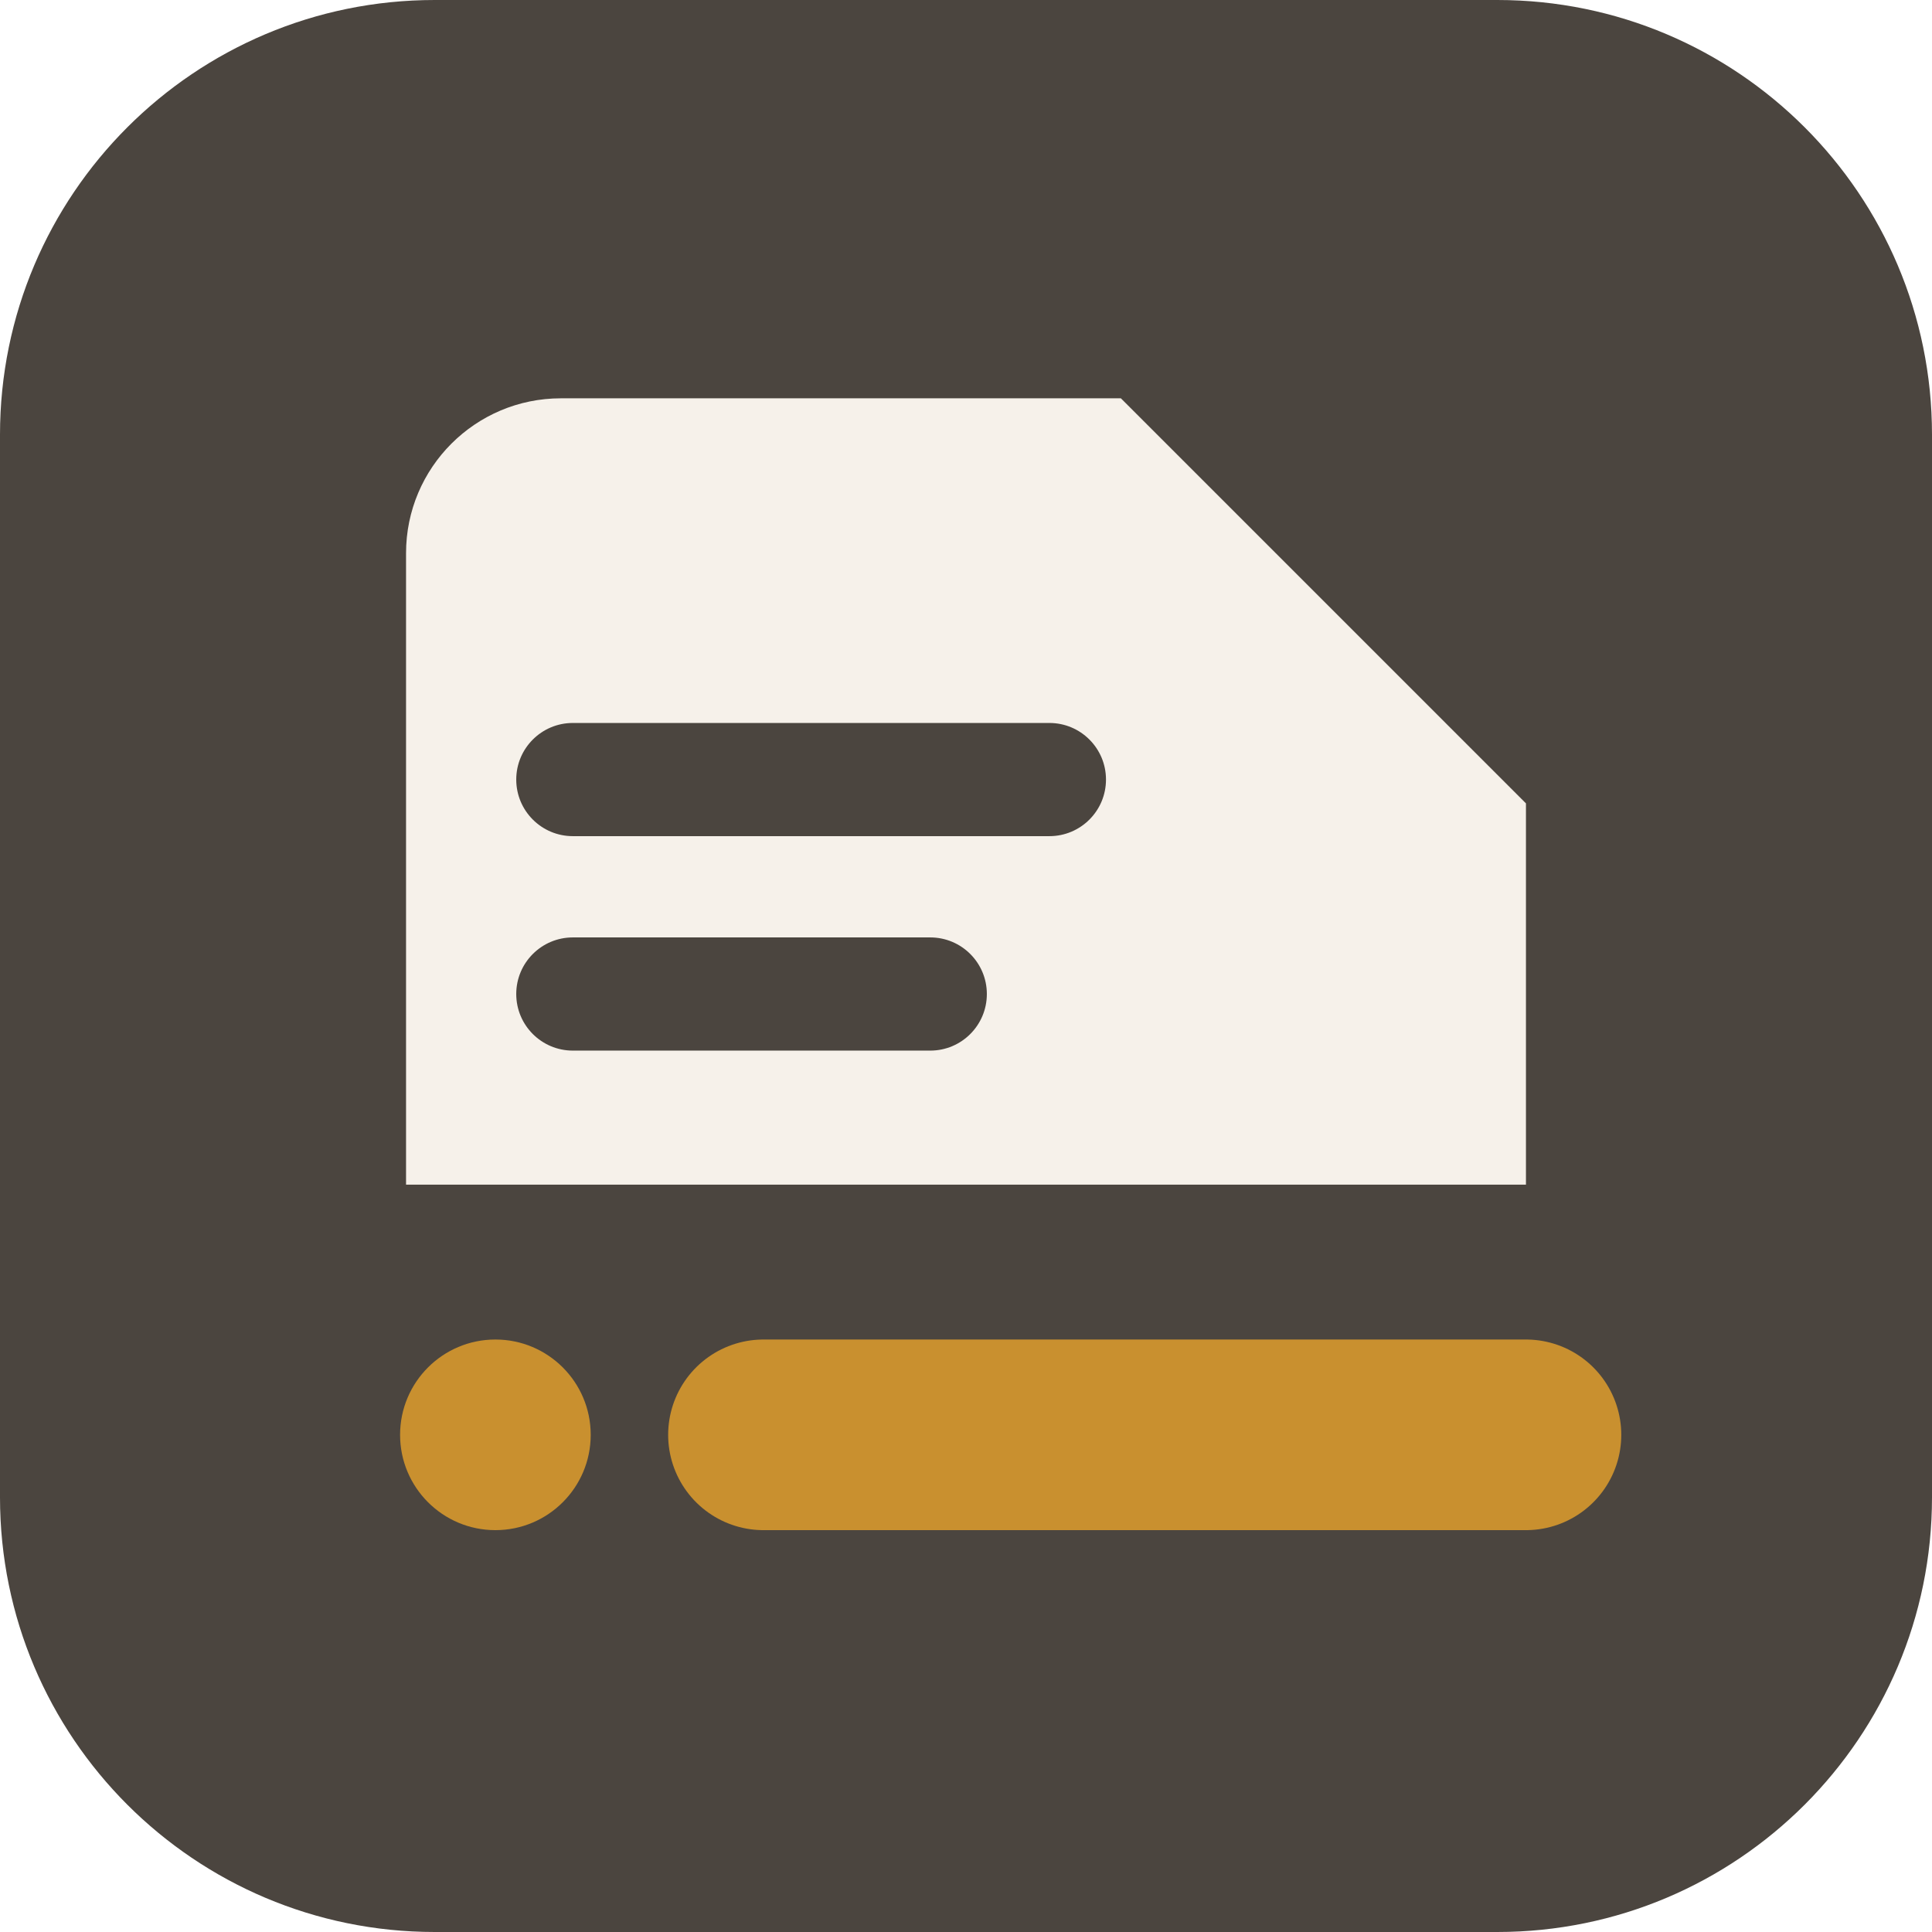
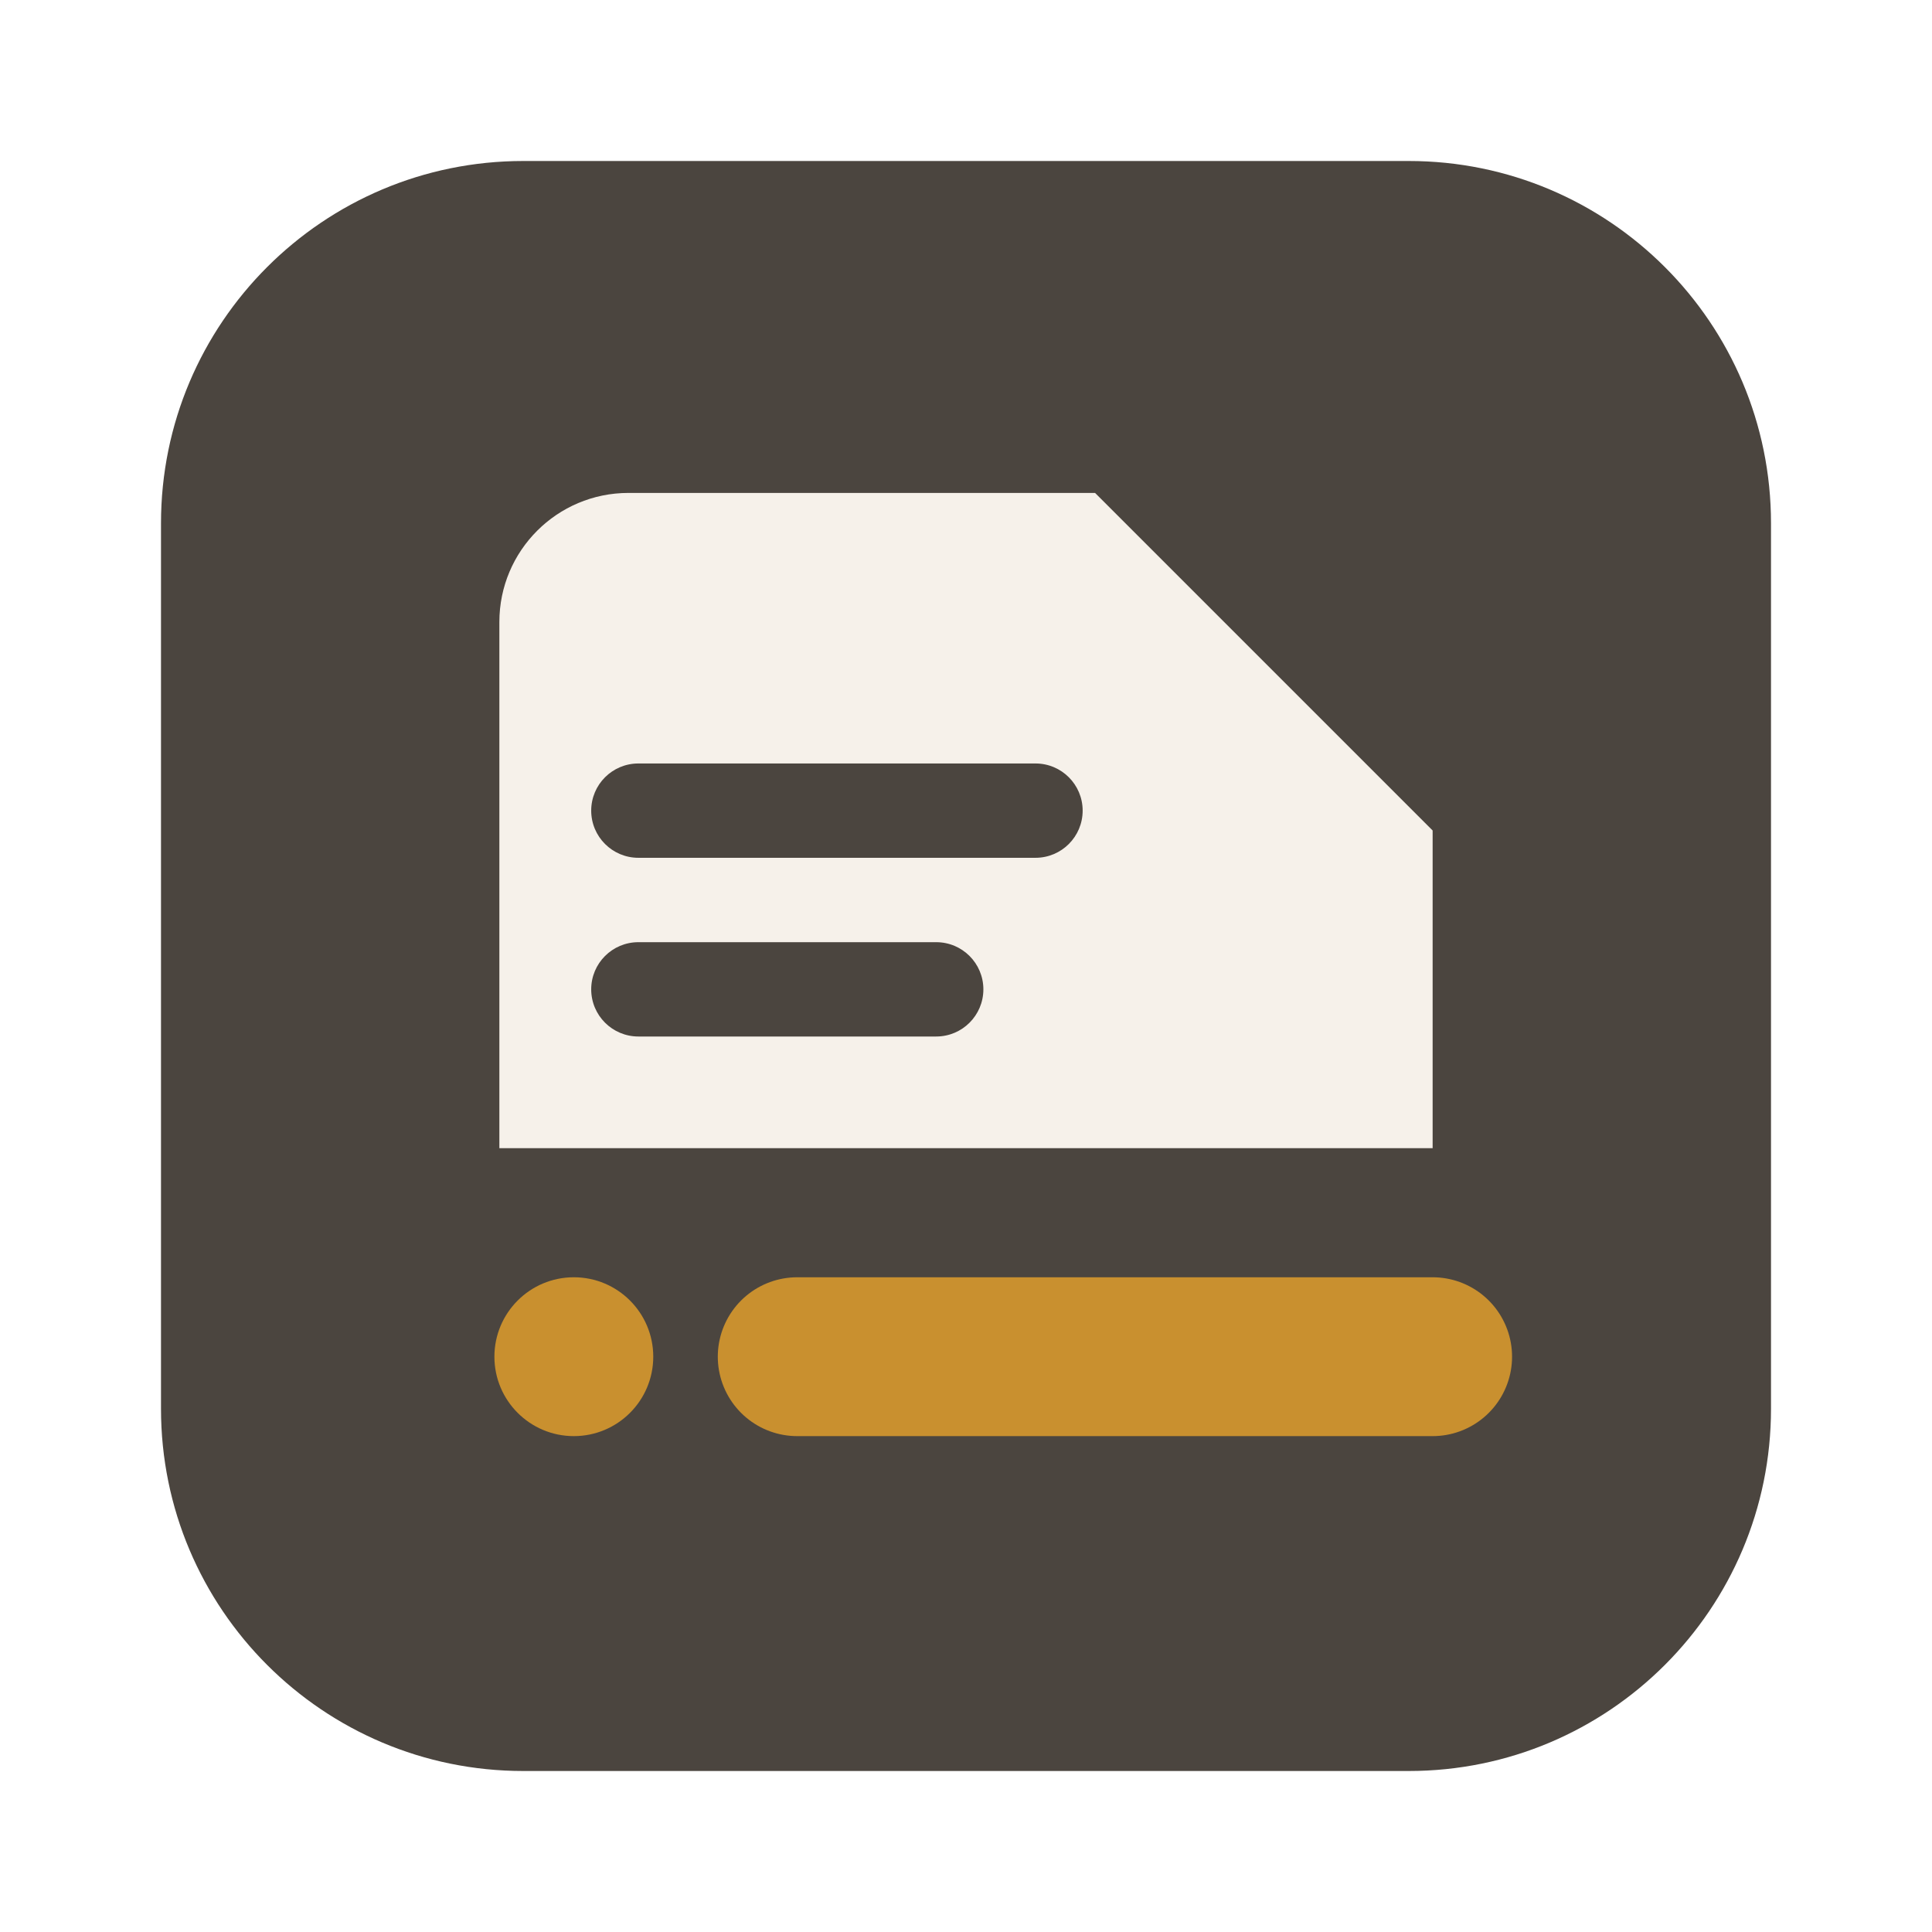
- <svg xmlns="http://www.w3.org/2000/svg" viewBox="0 0 24 24" width="24" height="24" fill="none">
+ <svg xmlns="http://www.w3.org/2000/svg" viewBox="-2.4 -2.4 28.8 28.8" width="24" height="24" fill="none">
  <rect width="24" height="24" rx="5.4" fill="#4B453F" />
  <g transform="translate(3.12 3.32) scale(0.74)">
    <path fill-rule="evenodd" d="M5.2 2.2H14.6L21.4 9V15.4H2.6V4.8A2.6 2.6 0 0 1 5.2 2.2ZM5.4 7.65H13.4A0.95 0.95 0 0 1 13.4 9.55H5.4A0.95 0.95 0 0 1 5.4 7.65ZM5.4 11.25H11.4A0.95 0.95 0 0 1 11.4 13.15H5.4A0.95 0.95 0 0 1 5.4 11.25Z" fill="#F6F1EA" />
    <path d="M8.6 19.6H21.4" stroke="#C9902F" stroke-width="3.2" stroke-linecap="round" />
    <path d="M4.1 18A1.6 1.6 0 1 1 4.1 21.2A1.6 1.6 0 1 1 4.1 18Z" fill="#C9902F" />
  </g>
</svg>
